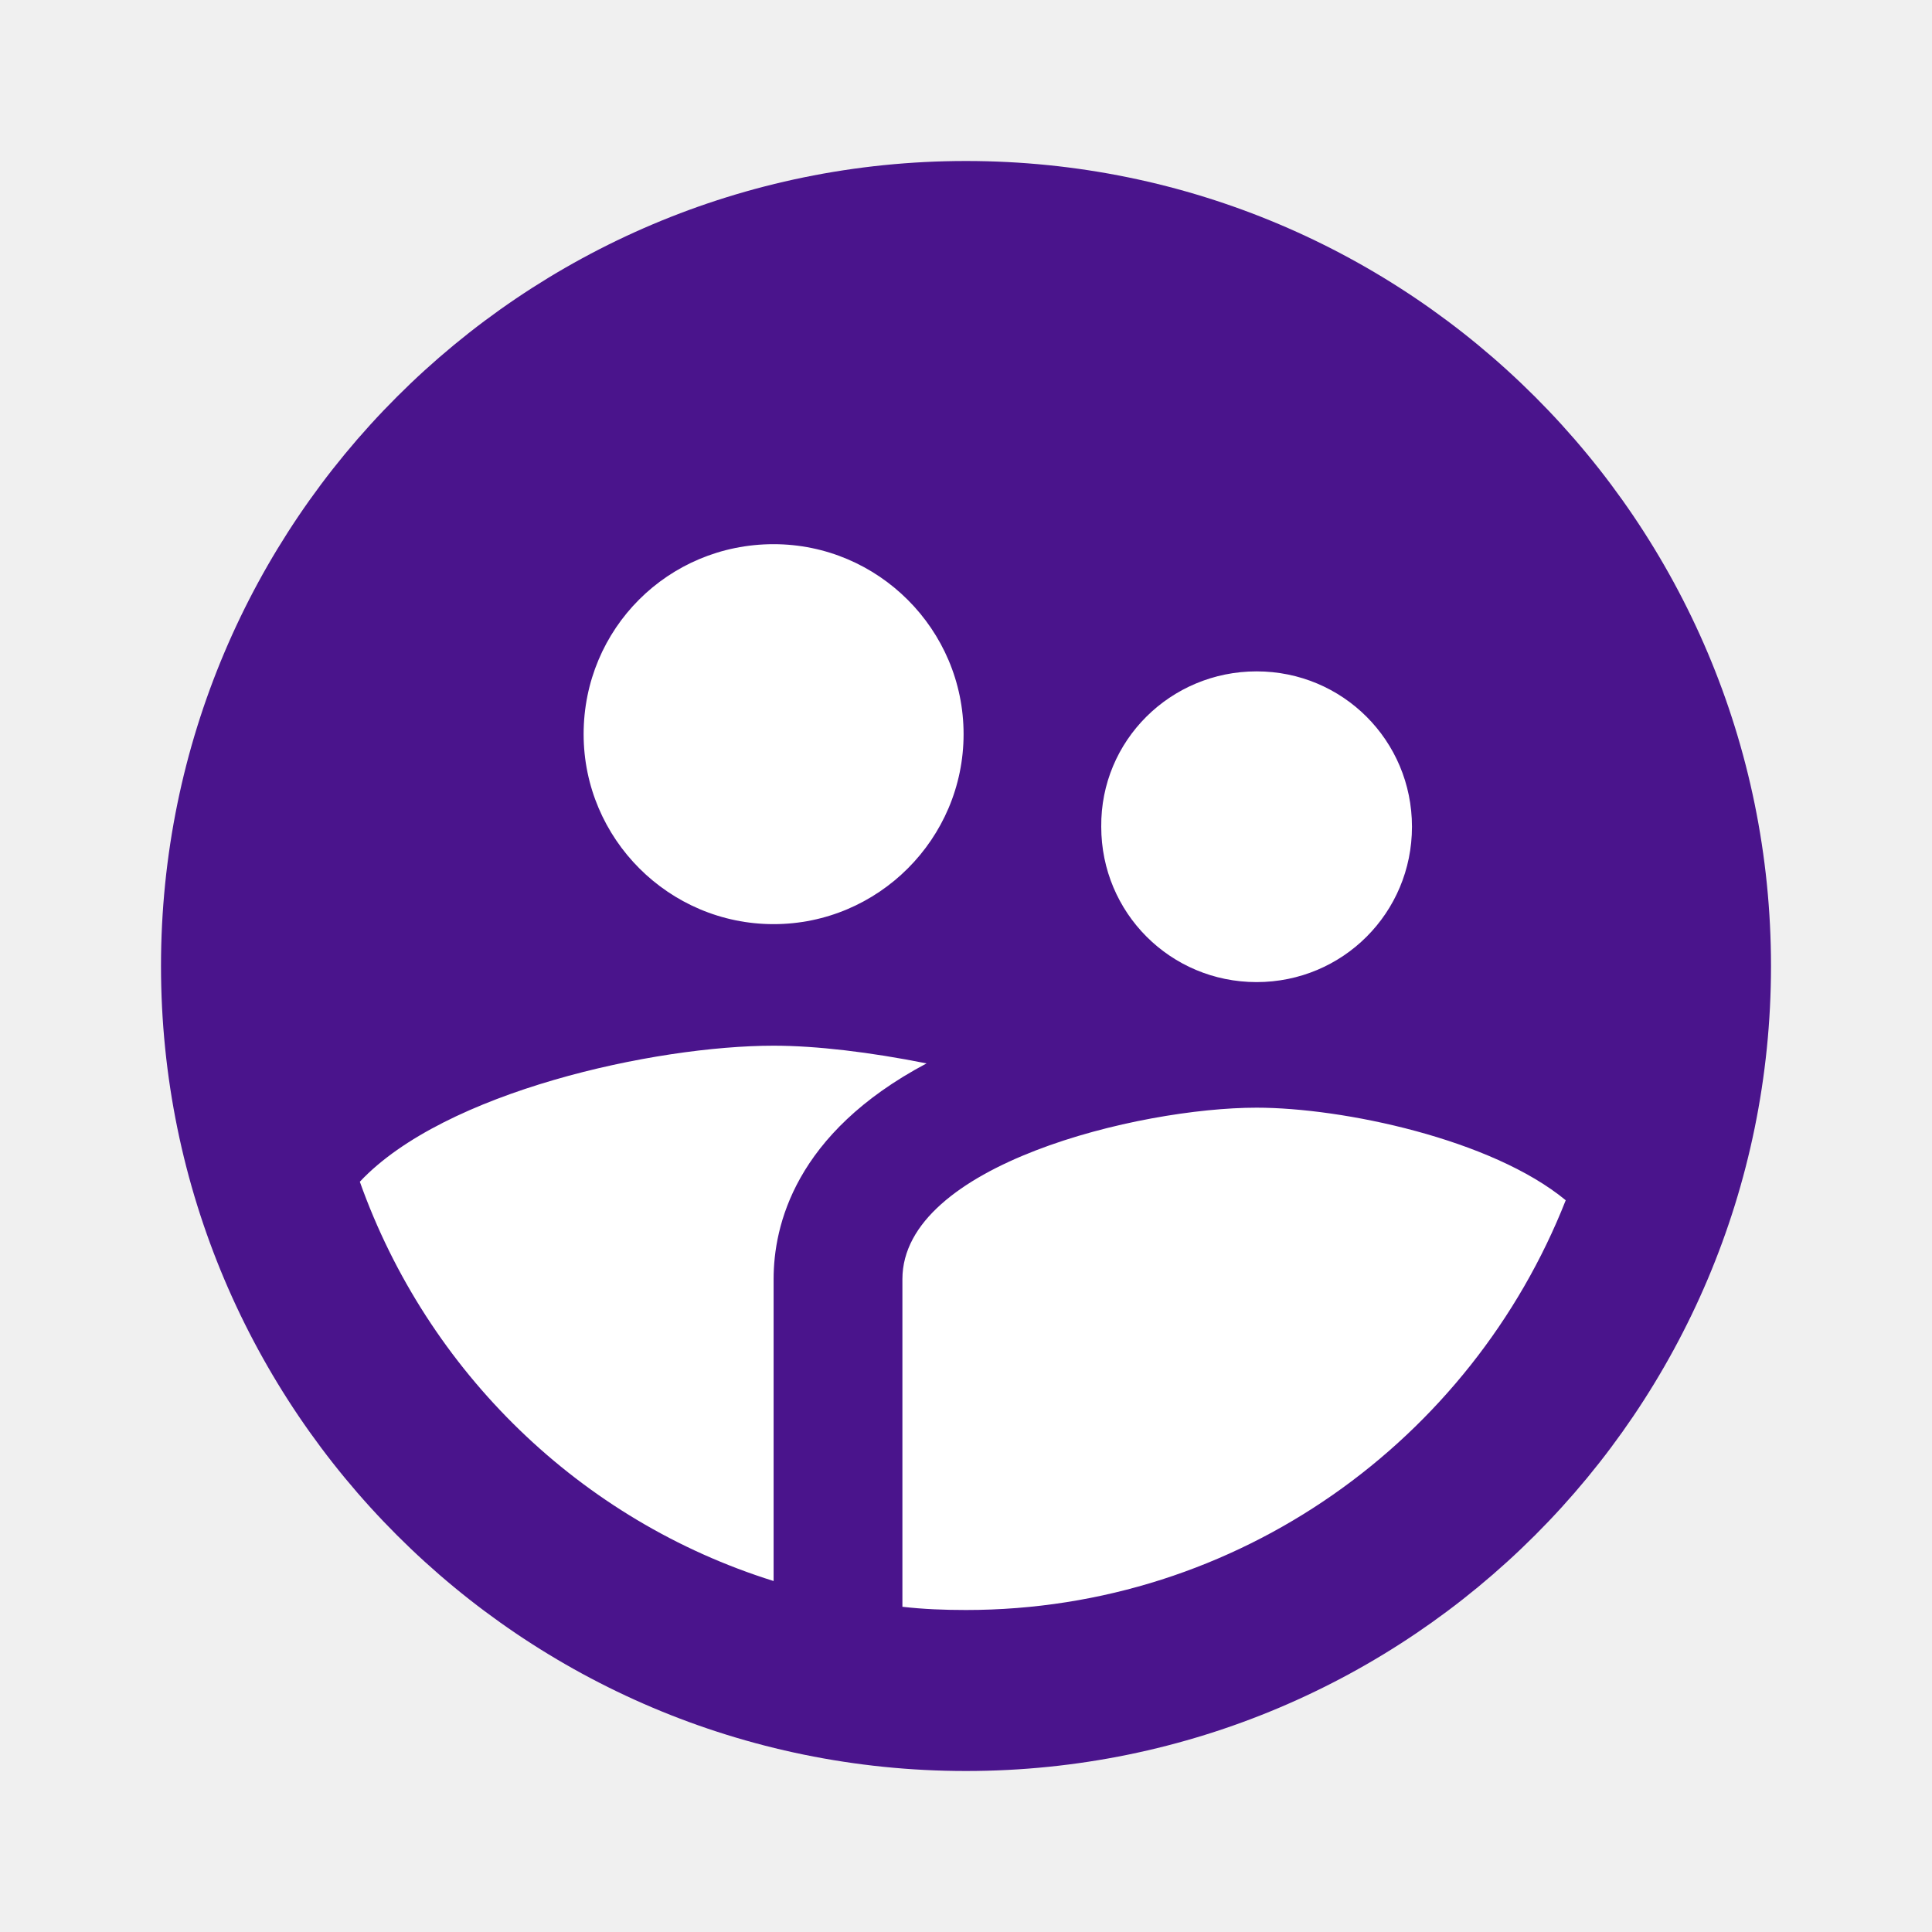
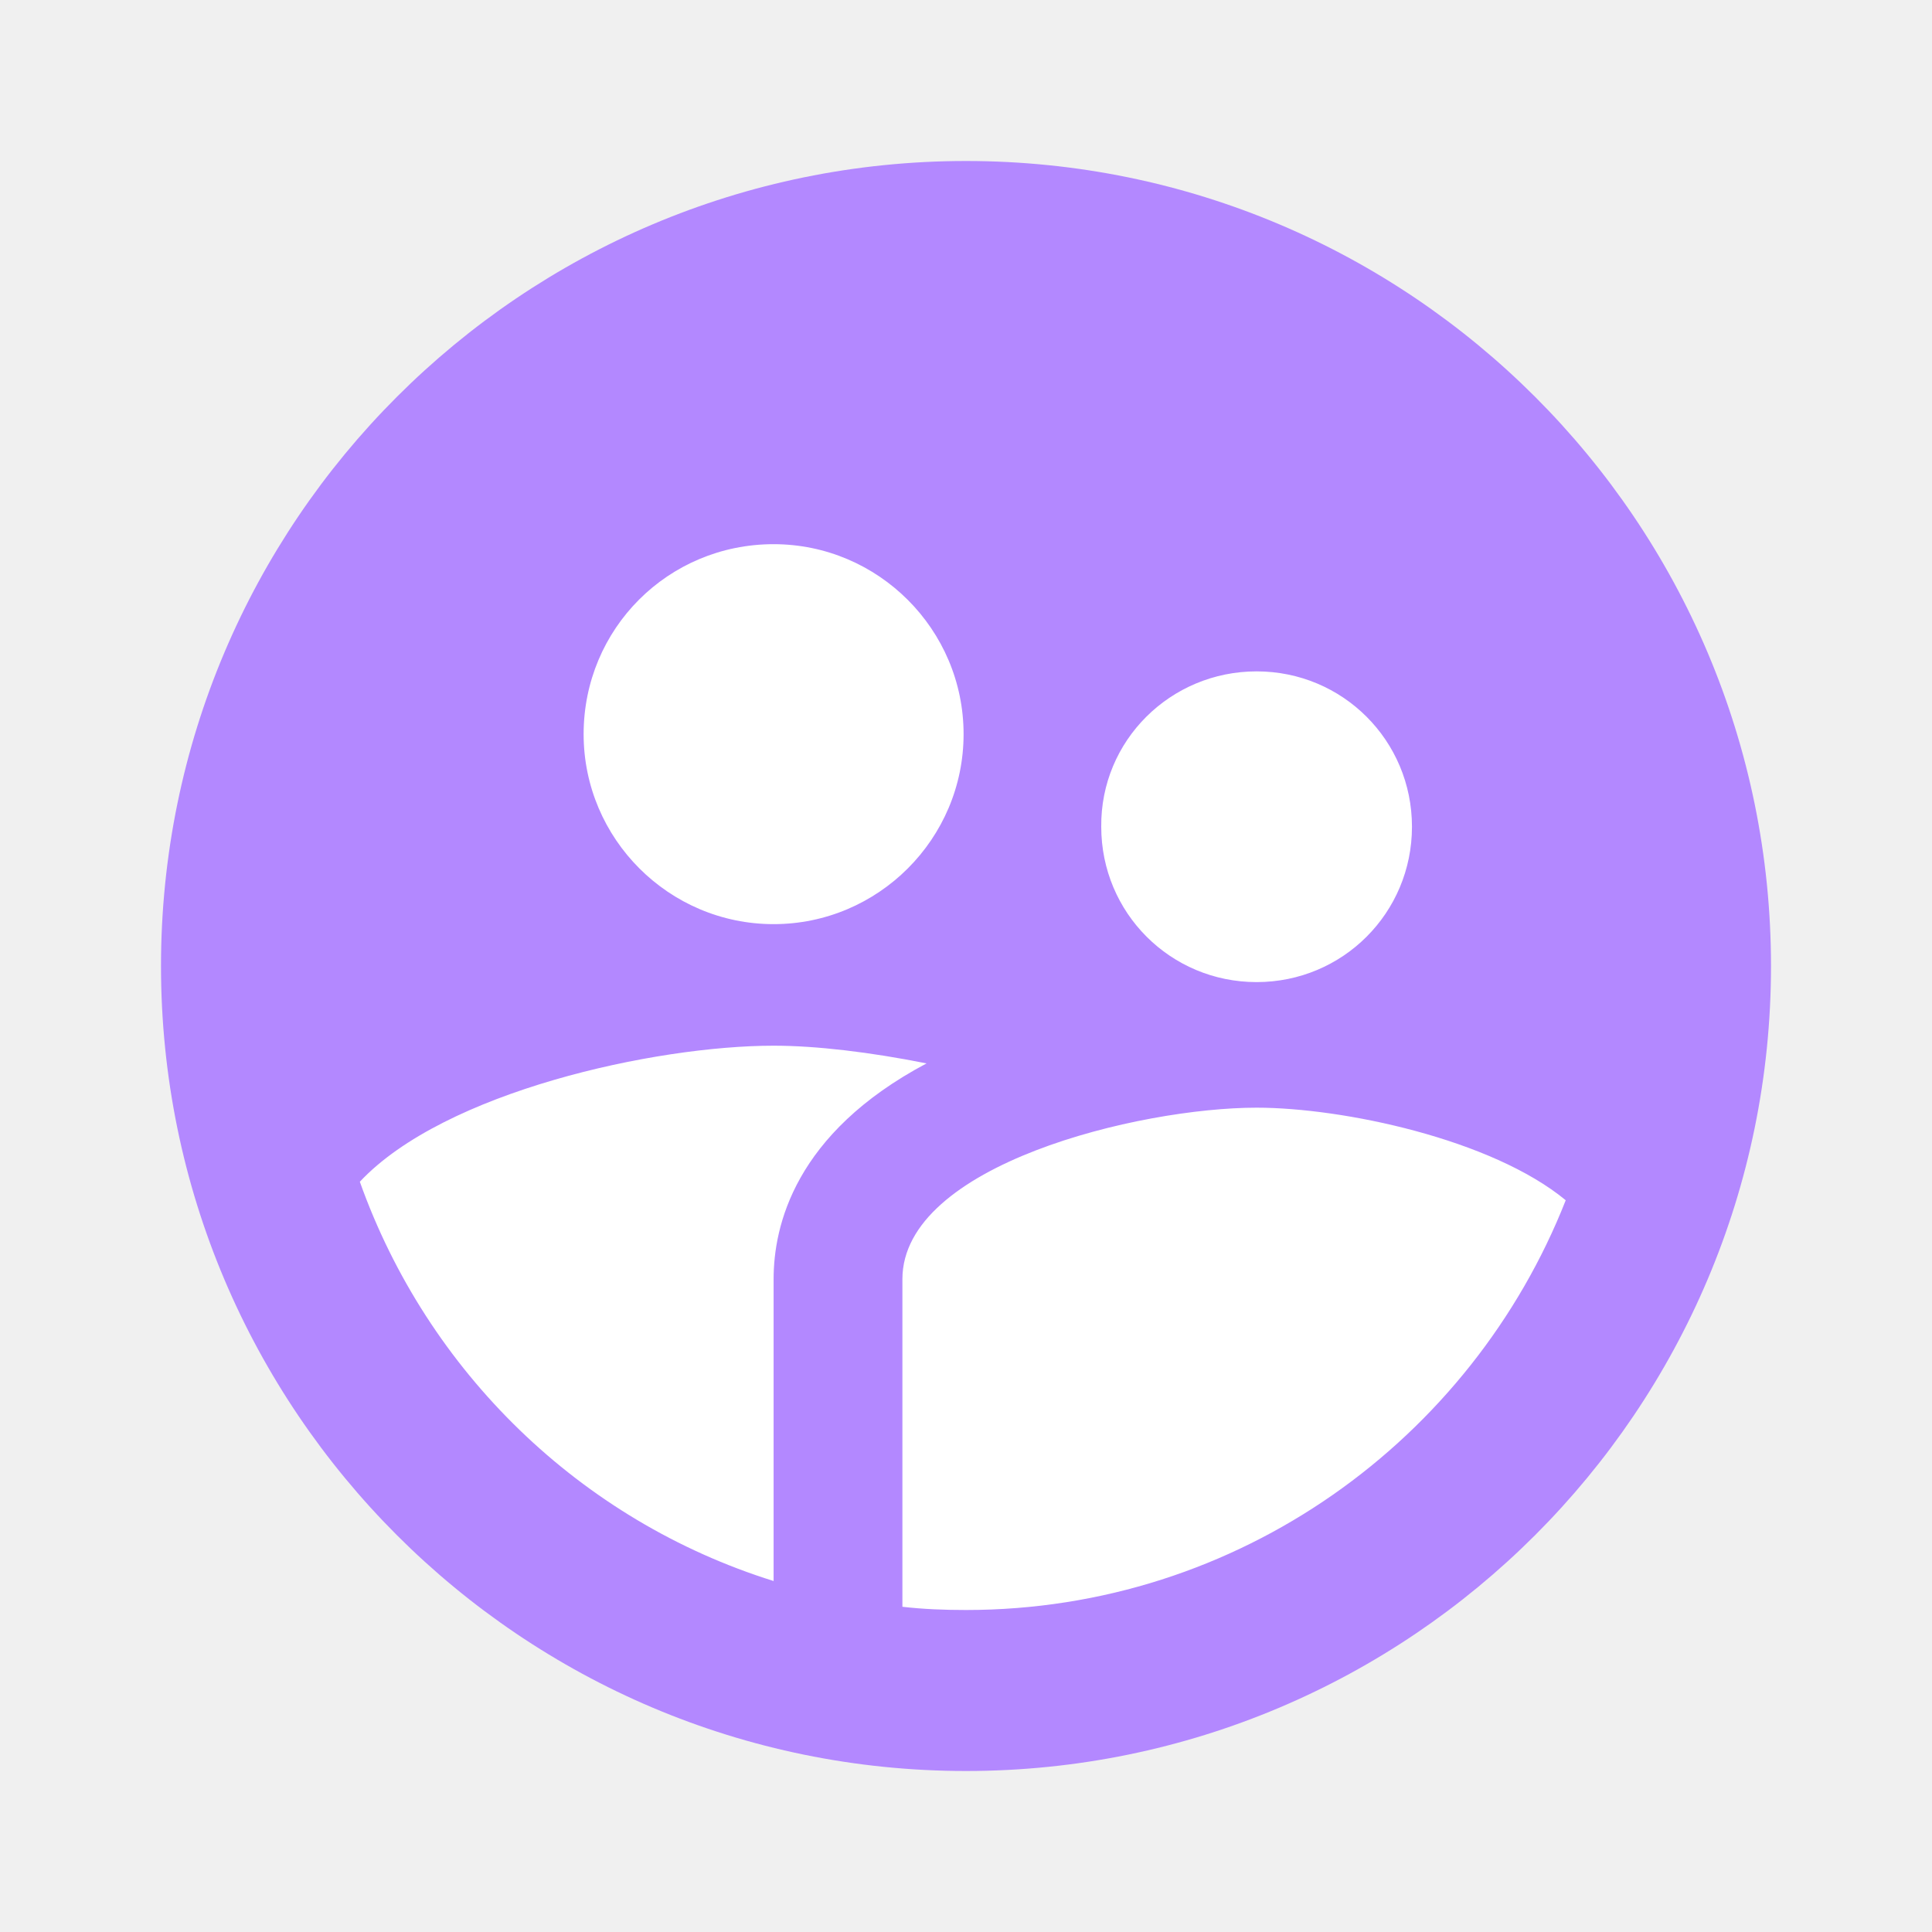
<svg xmlns="http://www.w3.org/2000/svg" height="24" viewBox="0 0 24 24" width="24" version="1.1" id="svg4">
  <defs id="defs8" />
  <ellipse style="fill:#ffffff;fill-opacity:1" id="path835" cx="11.588" cy="11.498" rx="9.165" ry="8.991" />
-   <path d="M12 2C6.48 2 2 6.48 2 12s4.48 10 10 10 10-4.48 10-10S17.52 2 12 2zm3.61 6.34c1.07 0 1.93.86 1.93 1.93s-.86 1.93-1.93 1.93-1.93-.86-1.93-1.93c-.01-1.07.86-1.93 1.93-1.93zm-6-1.58c1.3 0 2.36 1.06 2.36 2.36s-1.06 2.36-2.36 2.36-2.36-1.06-2.36-2.36c0-1.31 1.05-2.36 2.36-2.36zm0 9.13v3.75c-2.4-.75-4.3-2.6-5.14-4.96 1.05-1.12 3.67-1.69 5.14-1.69.53 0 1.2.08 1.9.22-1.64.87-1.9 2.02-1.9 2.68zM12 20c-.27 0-.53-.01-.79-.04v-4.07c0-1.42 2.94-2.13 4.4-2.13 1.07 0 2.92.39 3.84 1.15C18.28 17.88 15.39 20 12 20z" id="path2" style="fill:#4a148c;fill-opacity:1" />
+   <path d="M12 2C6.48 2 2 6.48 2 12s4.48 10 10 10 10-4.48 10-10S17.52 2 12 2zm3.61 6.34c1.07 0 1.93.86 1.93 1.93s-.86 1.93-1.93 1.93-1.93-.86-1.93-1.93c-.01-1.07.86-1.93 1.93-1.93zm-6-1.58c1.3 0 2.36 1.06 2.36 2.36s-1.06 2.36-2.36 2.36-2.36-1.06-2.36-2.36c0-1.31 1.05-2.36 2.36-2.36zm0 9.13v3.75c-2.4-.75-4.3-2.6-5.14-4.96 1.05-1.12 3.67-1.69 5.14-1.69.53 0 1.2.08 1.9.22-1.64.87-1.9 2.02-1.9 2.68zM12 20c-.27 0-.53-.01-.79-.04v-4.07c0-1.42 2.94-2.13 4.4-2.13 1.07 0 2.92.39 3.84 1.15C18.28 17.88 15.39 20 12 20z" id="path2" style="fill:#B388FF;fill-opacity:1" />
</svg>
